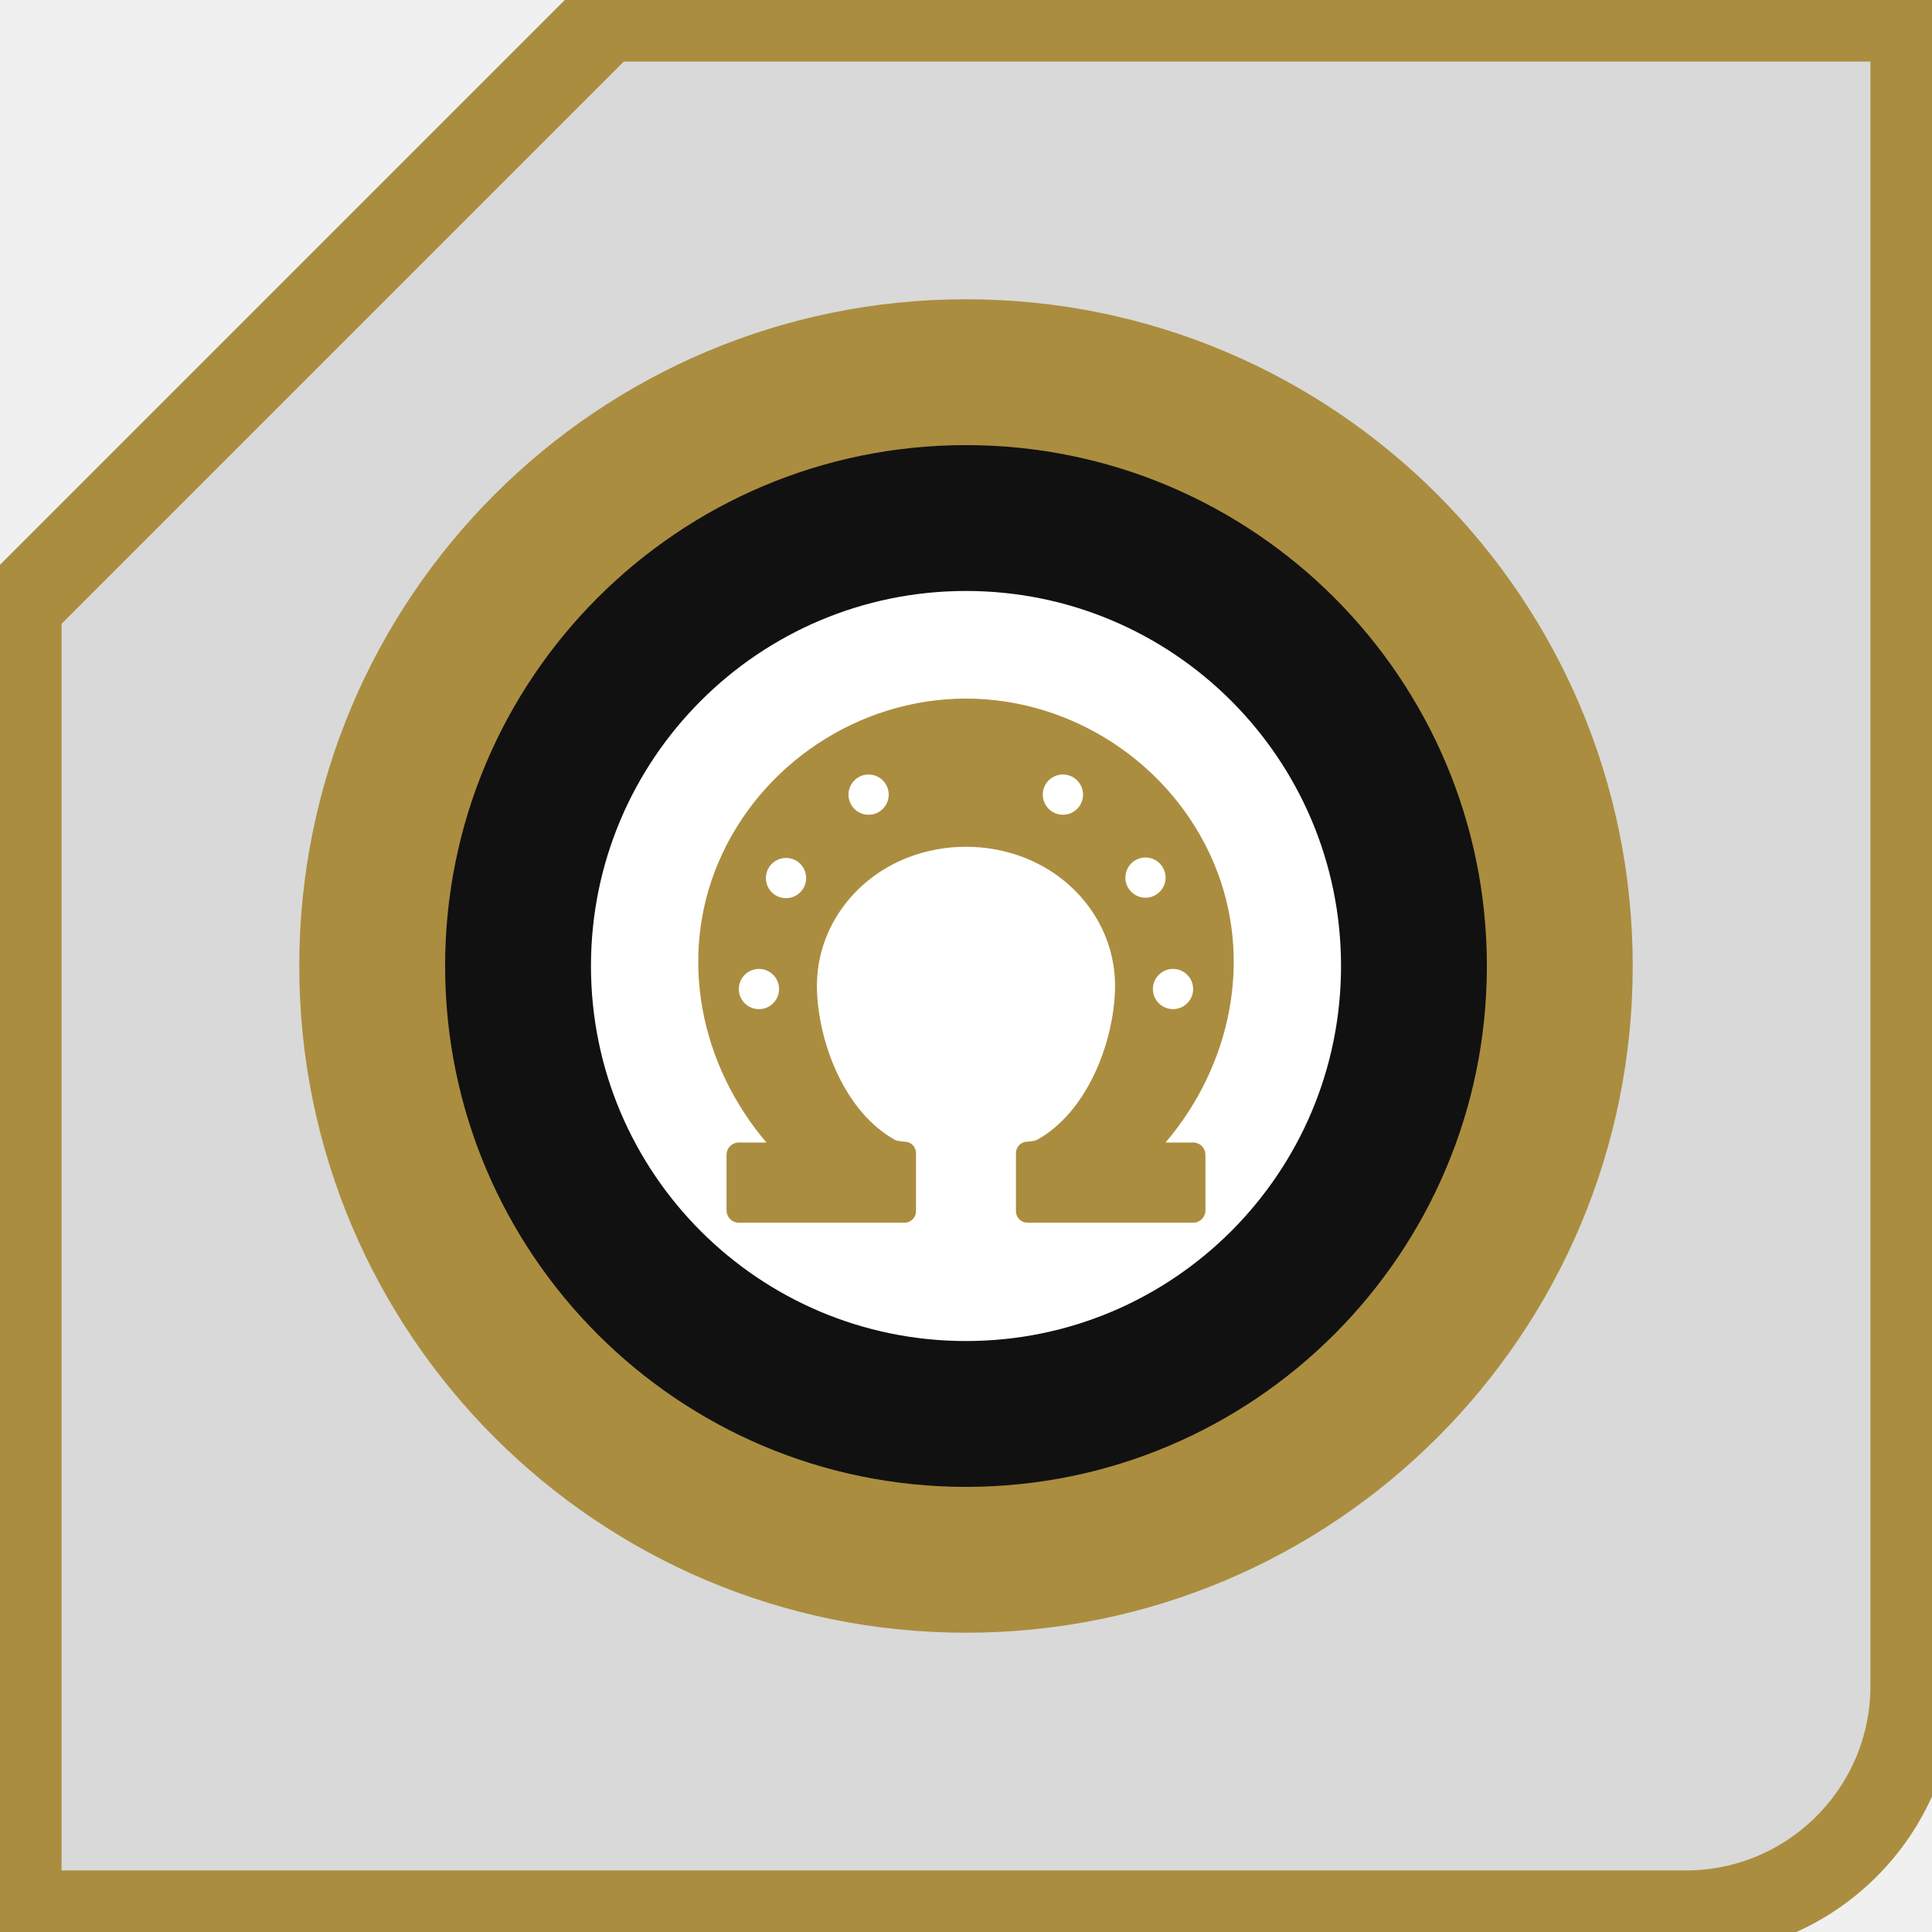
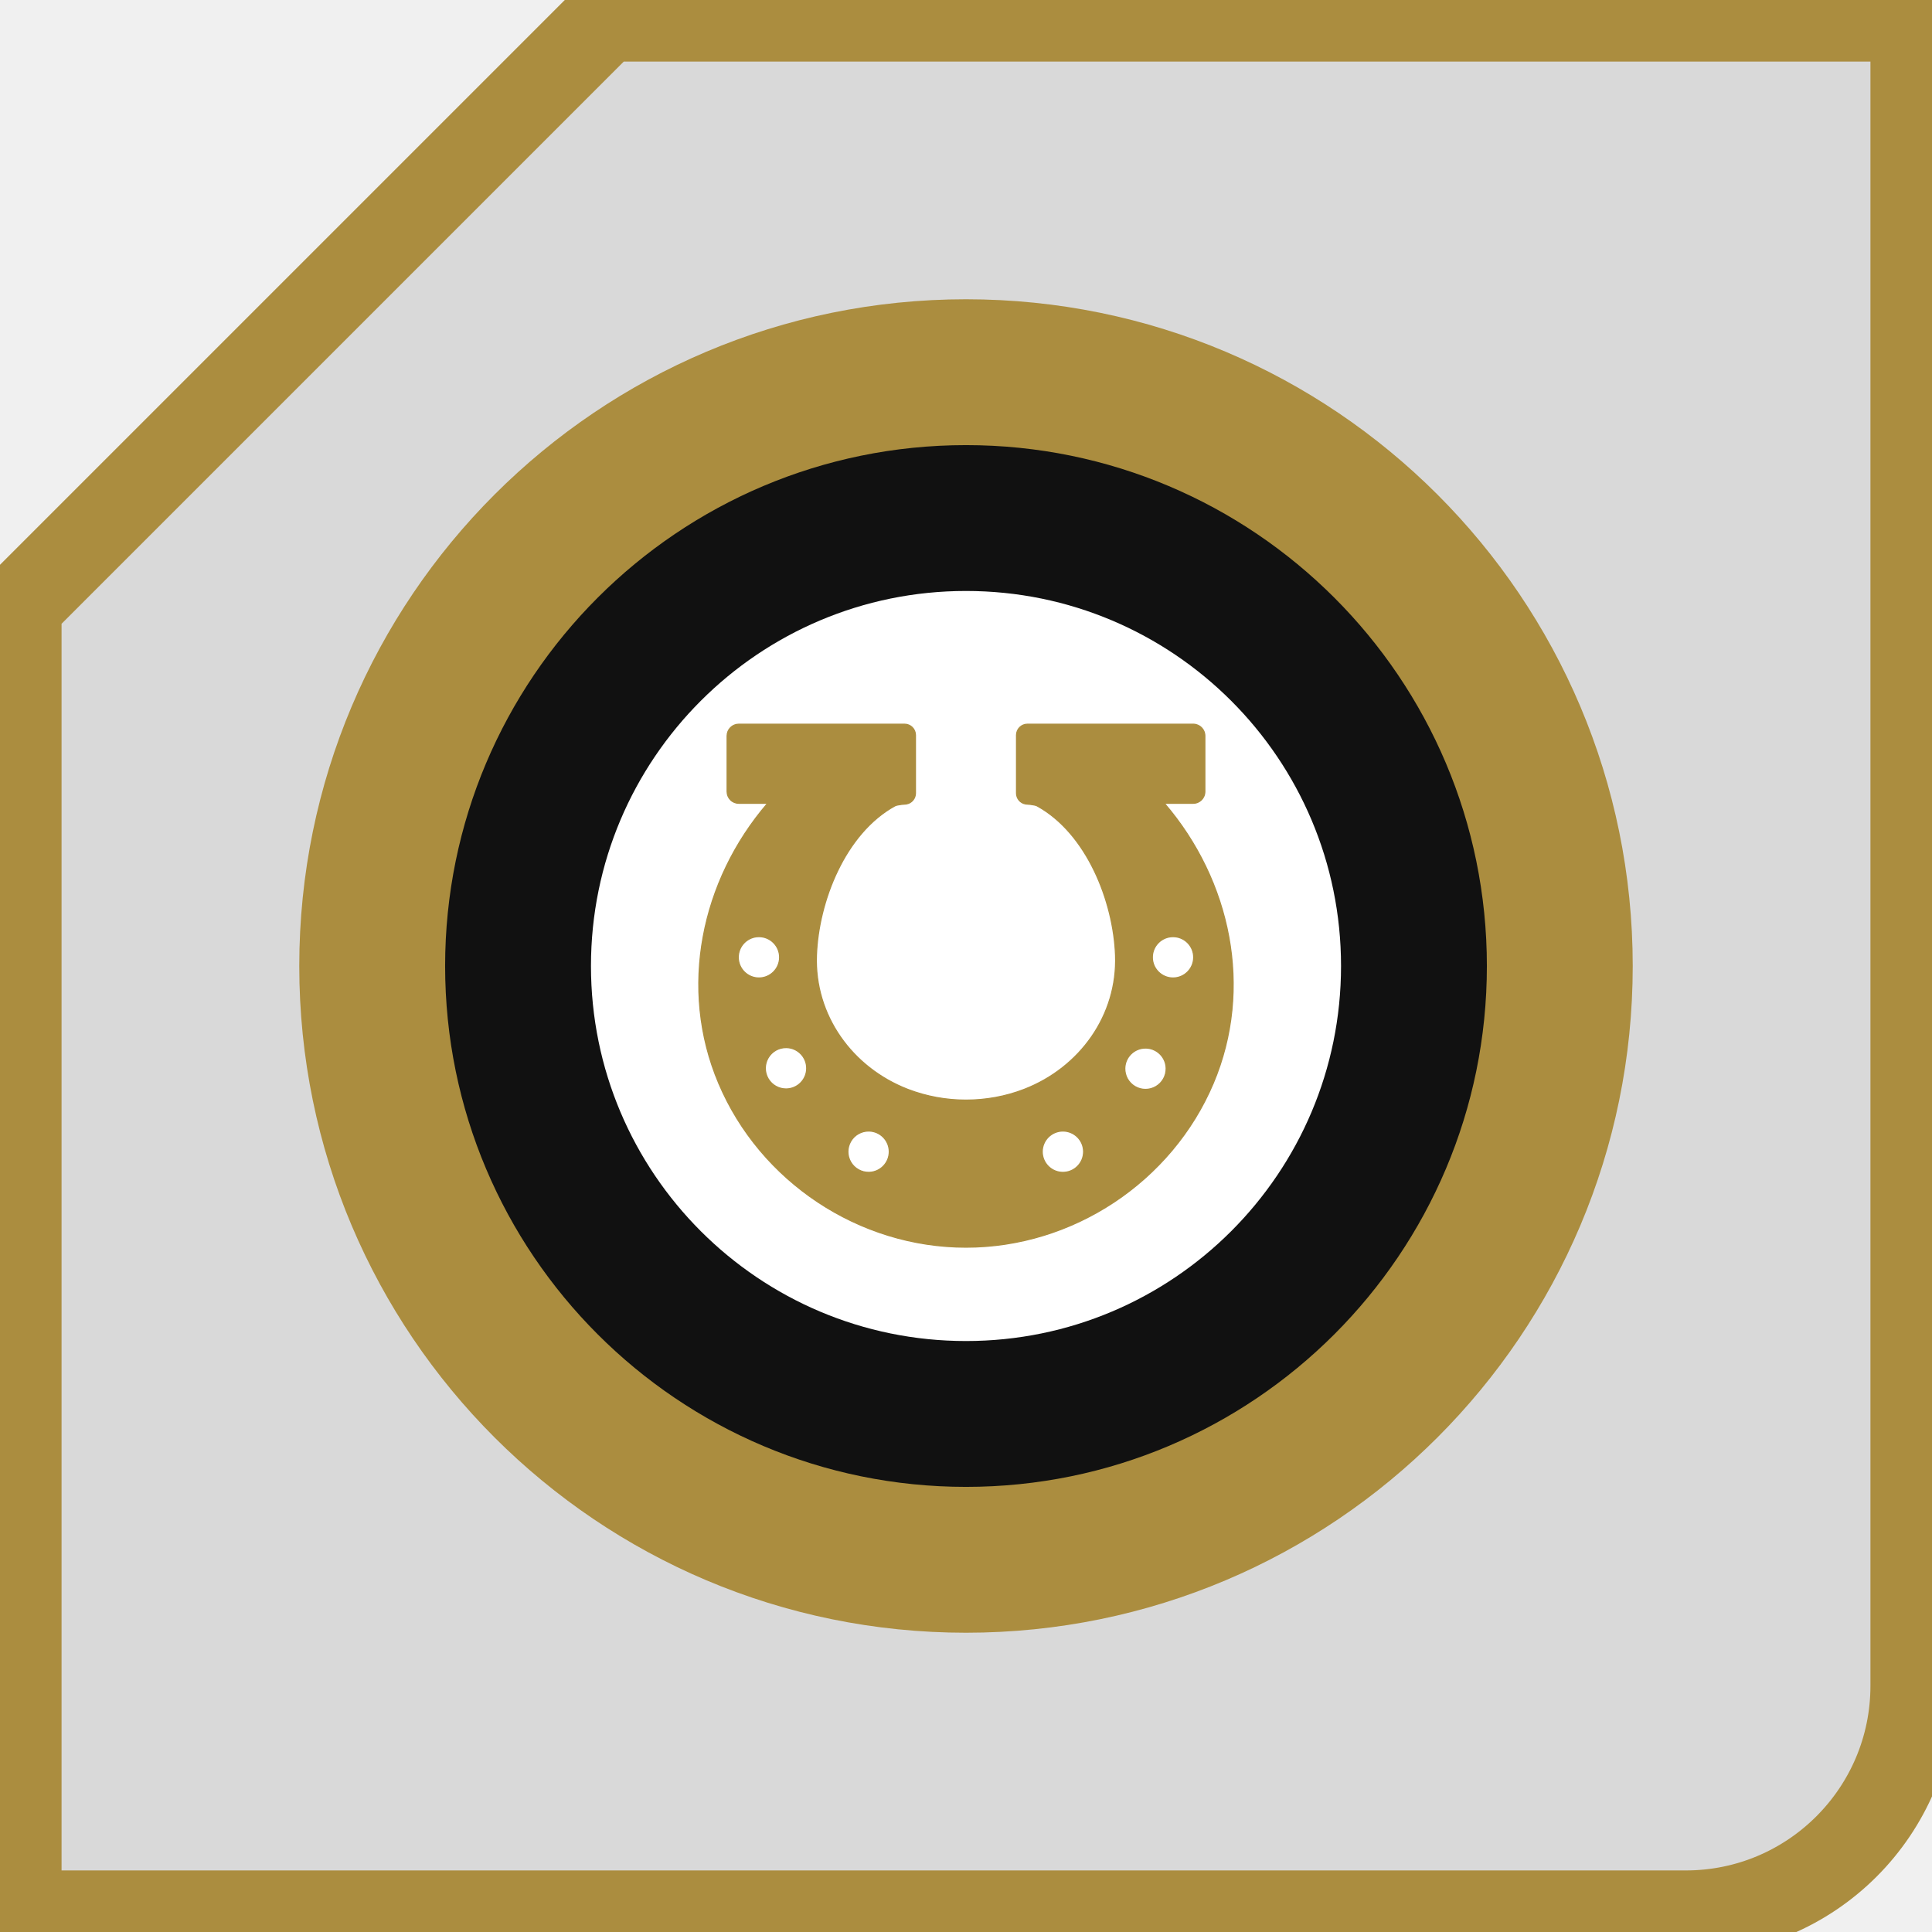
<svg xmlns="http://www.w3.org/2000/svg" viewBox="-51 -51 102 102">
  <defs>
    <clipPath id="corner-clip">
      <path d="M50 38 A12 12 0 0 1 38 50 H-50 V-19 L-19 -50 H50 Z" />
    </clipPath>
  </defs>
  <path d="M50 38 A12 12 0 0 1 38 50 H-50 V-19 L-19 -50 H50 Z" fill="#d9d9d9" stroke="#ab8d3f" stroke-width="4.5" stroke-linejoin="round" />
  <g clip-path="url(#corner-clip)">
    <circle cx="0" cy="0" r="35.2" fill="#ab8d3f" />
    <circle cx="0" cy="0" r="27.5" fill="#111" />
    <circle cx="0" cy="0" r="19.8" fill="#fff" />
    <g transform="matrix(0.055107 0 0 0.055107 -14.108 -14.108)">
      <g fill="#ab8d3f" stroke="#ab8d3f" style="vector-effect:non-scaling-stroke">
-         <g id="ico">
+         <g id="ico" transform="matrix(1 0 0 -1 0 525.75)">
          <path id="path1" d="M473.67 425.59h-27.55c63.64-74.14 85.23-177.35 46.77-268.26C453.03 63.16 358.32.32 255.99.33 153.67.32 58.98 63.16 19.12 157.33c-38.47 90.9-16.89 194.12 46.77 268.26H38.33a11.2 11.2 0 0 0-11.21 11.22v53.4a11.2 11.2 0 0 0 11.21 11.22h158.79c5.8 0 10.5-4.7 10.5-10.51v-55.6a10.5 10.5 0 0 0-8.77-10.37s-8.51-.48-10.99-1.84c-47.64-26.22-73.21-91.47-75.1-143.11-2.13-57.55 34.16-107.67 87.28-128.34l.16-.06.15-.06A155 155 0 0 1 256 141.28c18.99 0 37.92 3.42 55.63 10.26l.15.06.17.06c53.13 20.67 89.4 70.79 87.3 128.34-1.9 51.64-27.49 116.89-75.13 143.1-2.48 1.37-10.98 1.85-10.98 1.85a10.5 10.5 0 0 0-8.77 10.36v55.6c0 5.81 4.7 10.52 10.51 10.52h158.8a11.2 11.2 0 0 0 11.2-11.21v-53.41c0-6.2-5.02-11.22-11.2-11.22M57.64 297.85a19.775 19.775 0 1 1 0-39.55 19.775 19.775 0 0 1 0 39.55m26.37-106.3a19.79 19.79 0 1 1 .01-39.57 19.79 19.79 0 0 1-.01 39.57m79.13-79.94a19.78 19.78 0 1 1-.01-39.55 19.78 19.78 0 0 1 0 39.55m28.75 43.2q-.16.08 0 0m10.28-3.97c3.37-1.31 2.4-.93 0 0m114.54 2.67c5.6 2.16 3.56 1.38 0 0m32.16-41.9a19.785 19.785 0 1 1 0-39.57 19.785 19.785 0 0 1 0 39.57m59.33 60.16a19.78 19.78 0 1 1 39.55 0 19.78 19.78 0 0 1-39.55 0m26.38 106.3a19.775 19.775 0 1 1 39.55 0 19.775 19.775 0 0 1-39.55 0" />
        </g>
      </g>
    </g>
  </g>
</svg>
